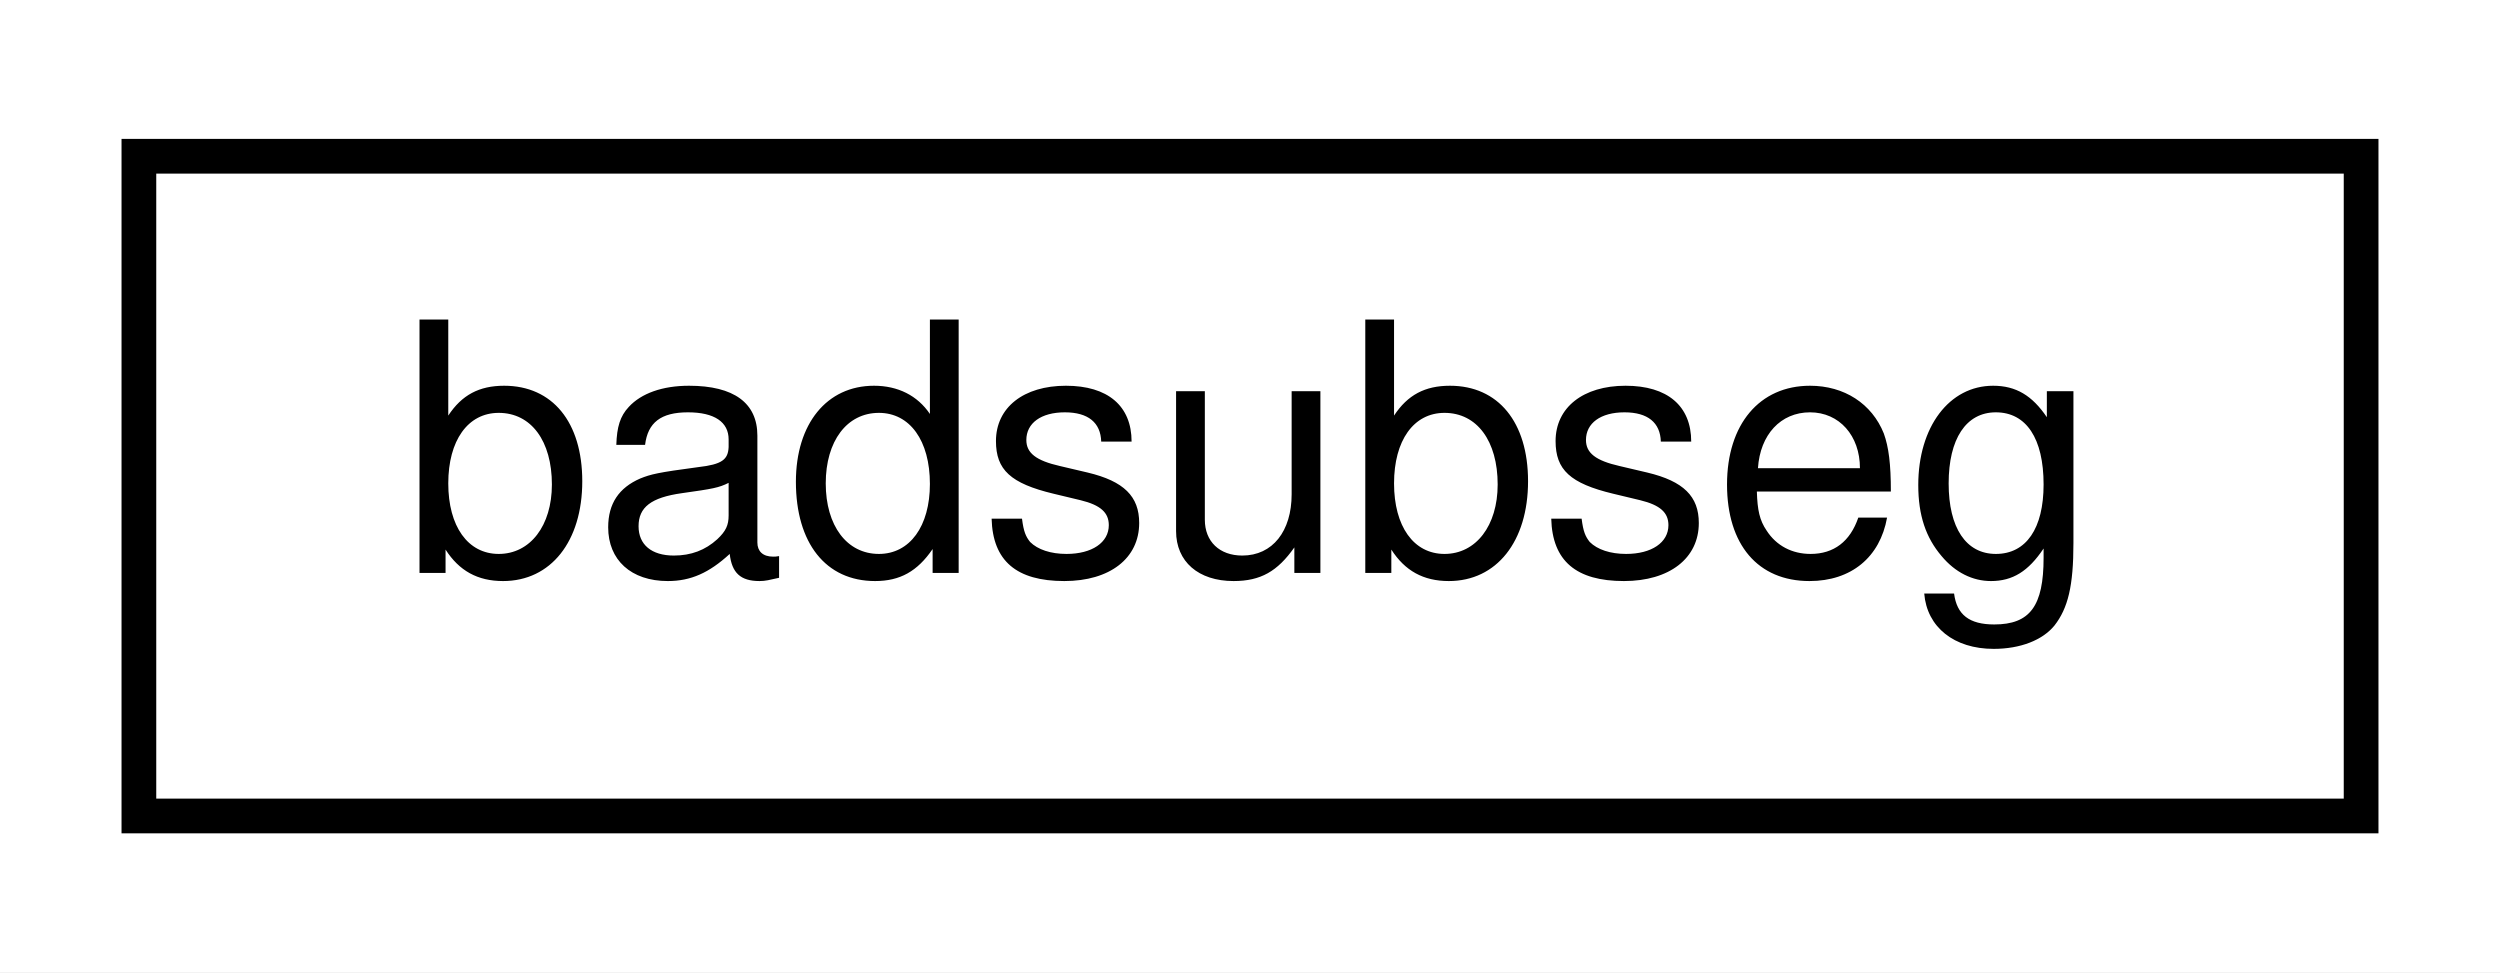
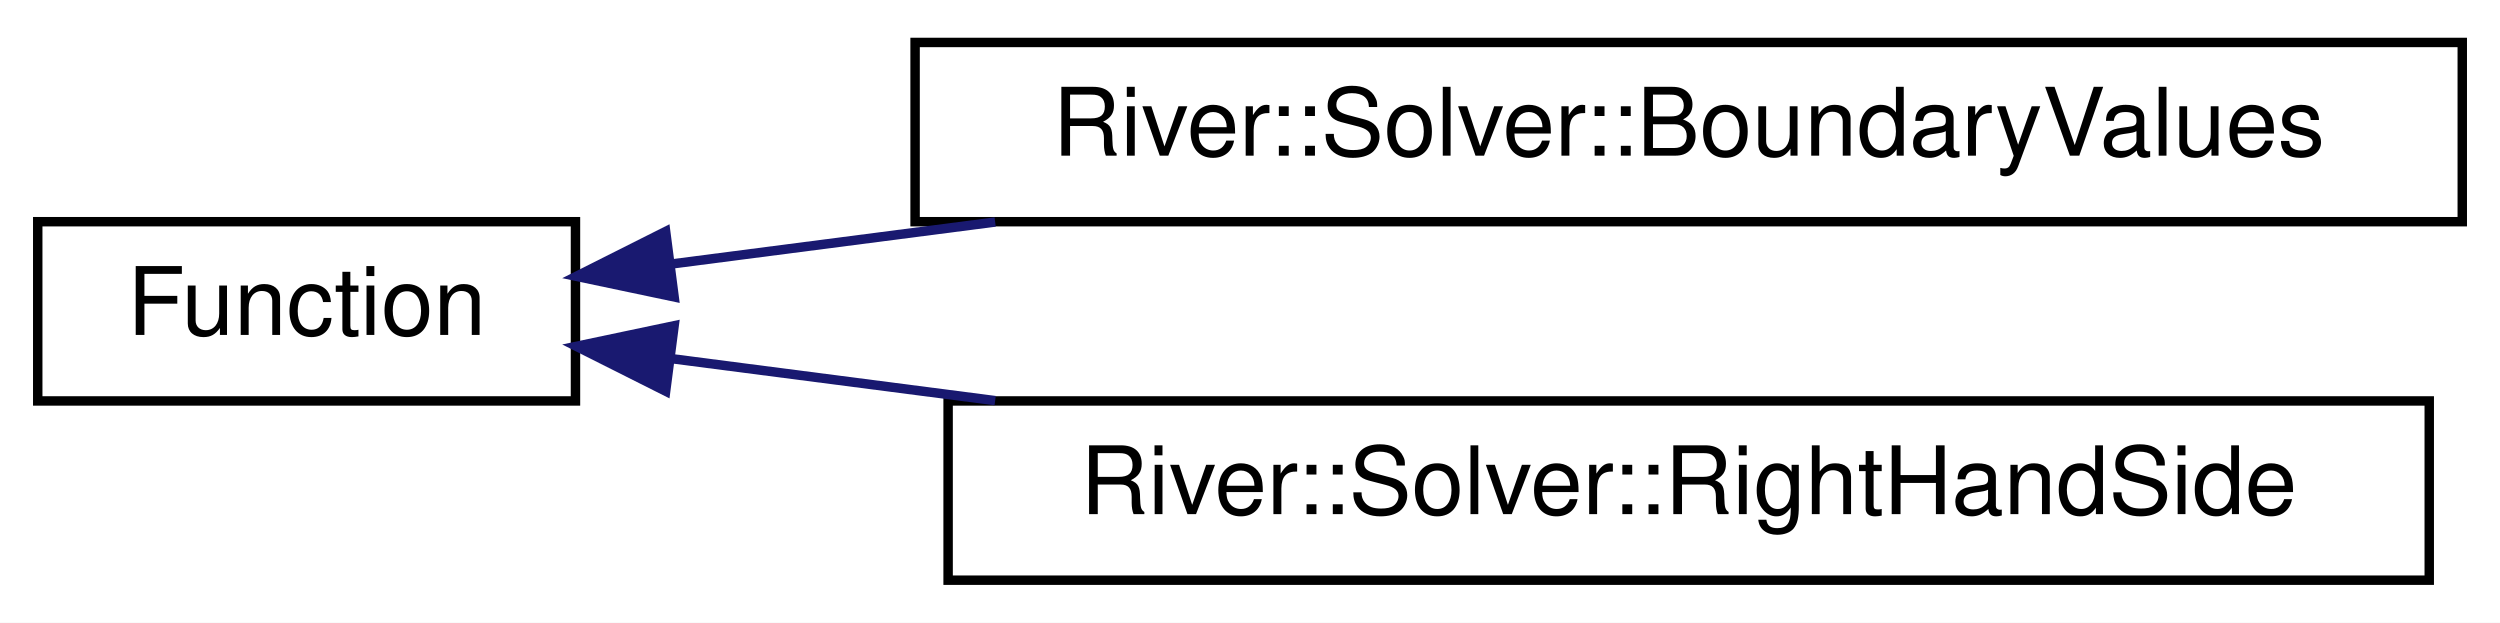
- <svg xmlns="http://www.w3.org/2000/svg" xmlns:xlink="http://www.w3.org/1999/xlink" width="72pt" height="28pt" viewBox="0.00 0.00 72.00 28.00">
-   <g id="graph0" class="graph" transform="scale(1 1) rotate(0) translate(4 24)">
-     <polygon fill="#ffffff" stroke="transparent" points="-4,4 -4,-24 68,-24 68,4 -4,4" />
+ <svg xmlns="http://www.w3.org/2000/svg" xmlns:xlink="http://www.w3.org/1999/xlink" width="265pt" height="66pt" viewBox="0.00 0.00 265.00 66.00">
+   <g id="graph0" class="graph" transform="scale(1 1) rotate(0) translate(4 62)">
+     <polygon fill="#ffffff" stroke="transparent" points="-4,4 -4,-62 261,-62 261,4 -4,4" />
    <g id="node1" class="node">
      <g id="a_node1">
-         <a xlink:href="structbadsubseg.html" target="_top" xlink:title="badsubseg">
-           <polygon fill="#ffffff" stroke="#000000" points="0,-.5 0,-19.5 64,-19.5 64,-.5 0,-.5" />
-           <text text-anchor="middle" x="32" y="-7.5" font-family="Helvetica,sans-Serif" font-size="10.00" fill="#000000">badsubseg</text>
+         <a xlink:href="classFunction.html" target="_top" xlink:title="Function">
+           <polygon fill="#ffffff" stroke="#000000" points="0,-19.5 0,-38.5 57,-38.5 57,-19.5 0,-19.5" />
+           <text text-anchor="middle" x="28.5" y="-26.5" font-family="Helvetica,sans-Serif" font-size="10.00" fill="#000000">Function</text>
        </a>
      </g>
    </g>
+     <g id="node2" class="node">
+       <g id="a_node2">
+         <a xlink:href="classRiver_1_1Solver_1_1BoundaryValues.html" target="_top" xlink:title="See Deal.II step-6 for more details. ">
+           <polygon fill="#ffffff" stroke="#000000" points="93,-38.5 93,-57.5 257,-57.5 257,-38.5 93,-38.5" />
+           <text text-anchor="middle" x="175" y="-45.5" font-family="Helvetica,sans-Serif" font-size="10.00" fill="#000000">River::Solver::BoundaryValues</text>
+         </a>
+       </g>
+     </g>
+     <g id="edge1" class="edge">
+       <path fill="none" stroke="#191970" d="M67.22,-34.022C77.807,-35.395 89.642,-36.93 101.487,-38.466" />
+       <polygon fill="#191970" stroke="#191970" points="67.462,-30.524 57.094,-32.709 66.561,-37.466 67.462,-30.524" />
+     </g>
+     <g id="node3" class="node">
+       <g id="a_node3">
+         <a xlink:href="classRiver_1_1Solver_1_1RightHandSide.html" target="_top" xlink:title="See Deal.II step-6 for more details. ">
+           <polygon fill="#ffffff" stroke="#000000" points="96.5,-.5 96.5,-19.5 253.5,-19.5 253.5,-.5 96.5,-.5" />
+           <text text-anchor="middle" x="175" y="-7.5" font-family="Helvetica,sans-Serif" font-size="10.00" fill="#000000">River::Solver::RightHandSide</text>
+         </a>
+       </g>
+     </g>
+     <g id="edge2" class="edge">
+       <path fill="none" stroke="#191970" d="M67.22,-23.978C77.807,-22.605 89.642,-21.07 101.487,-19.534" />
+       <polygon fill="#191970" stroke="#191970" points="66.561,-20.534 57.094,-25.291 67.462,-27.476 66.561,-20.534" />
+     </g>
  </g>
</svg>
